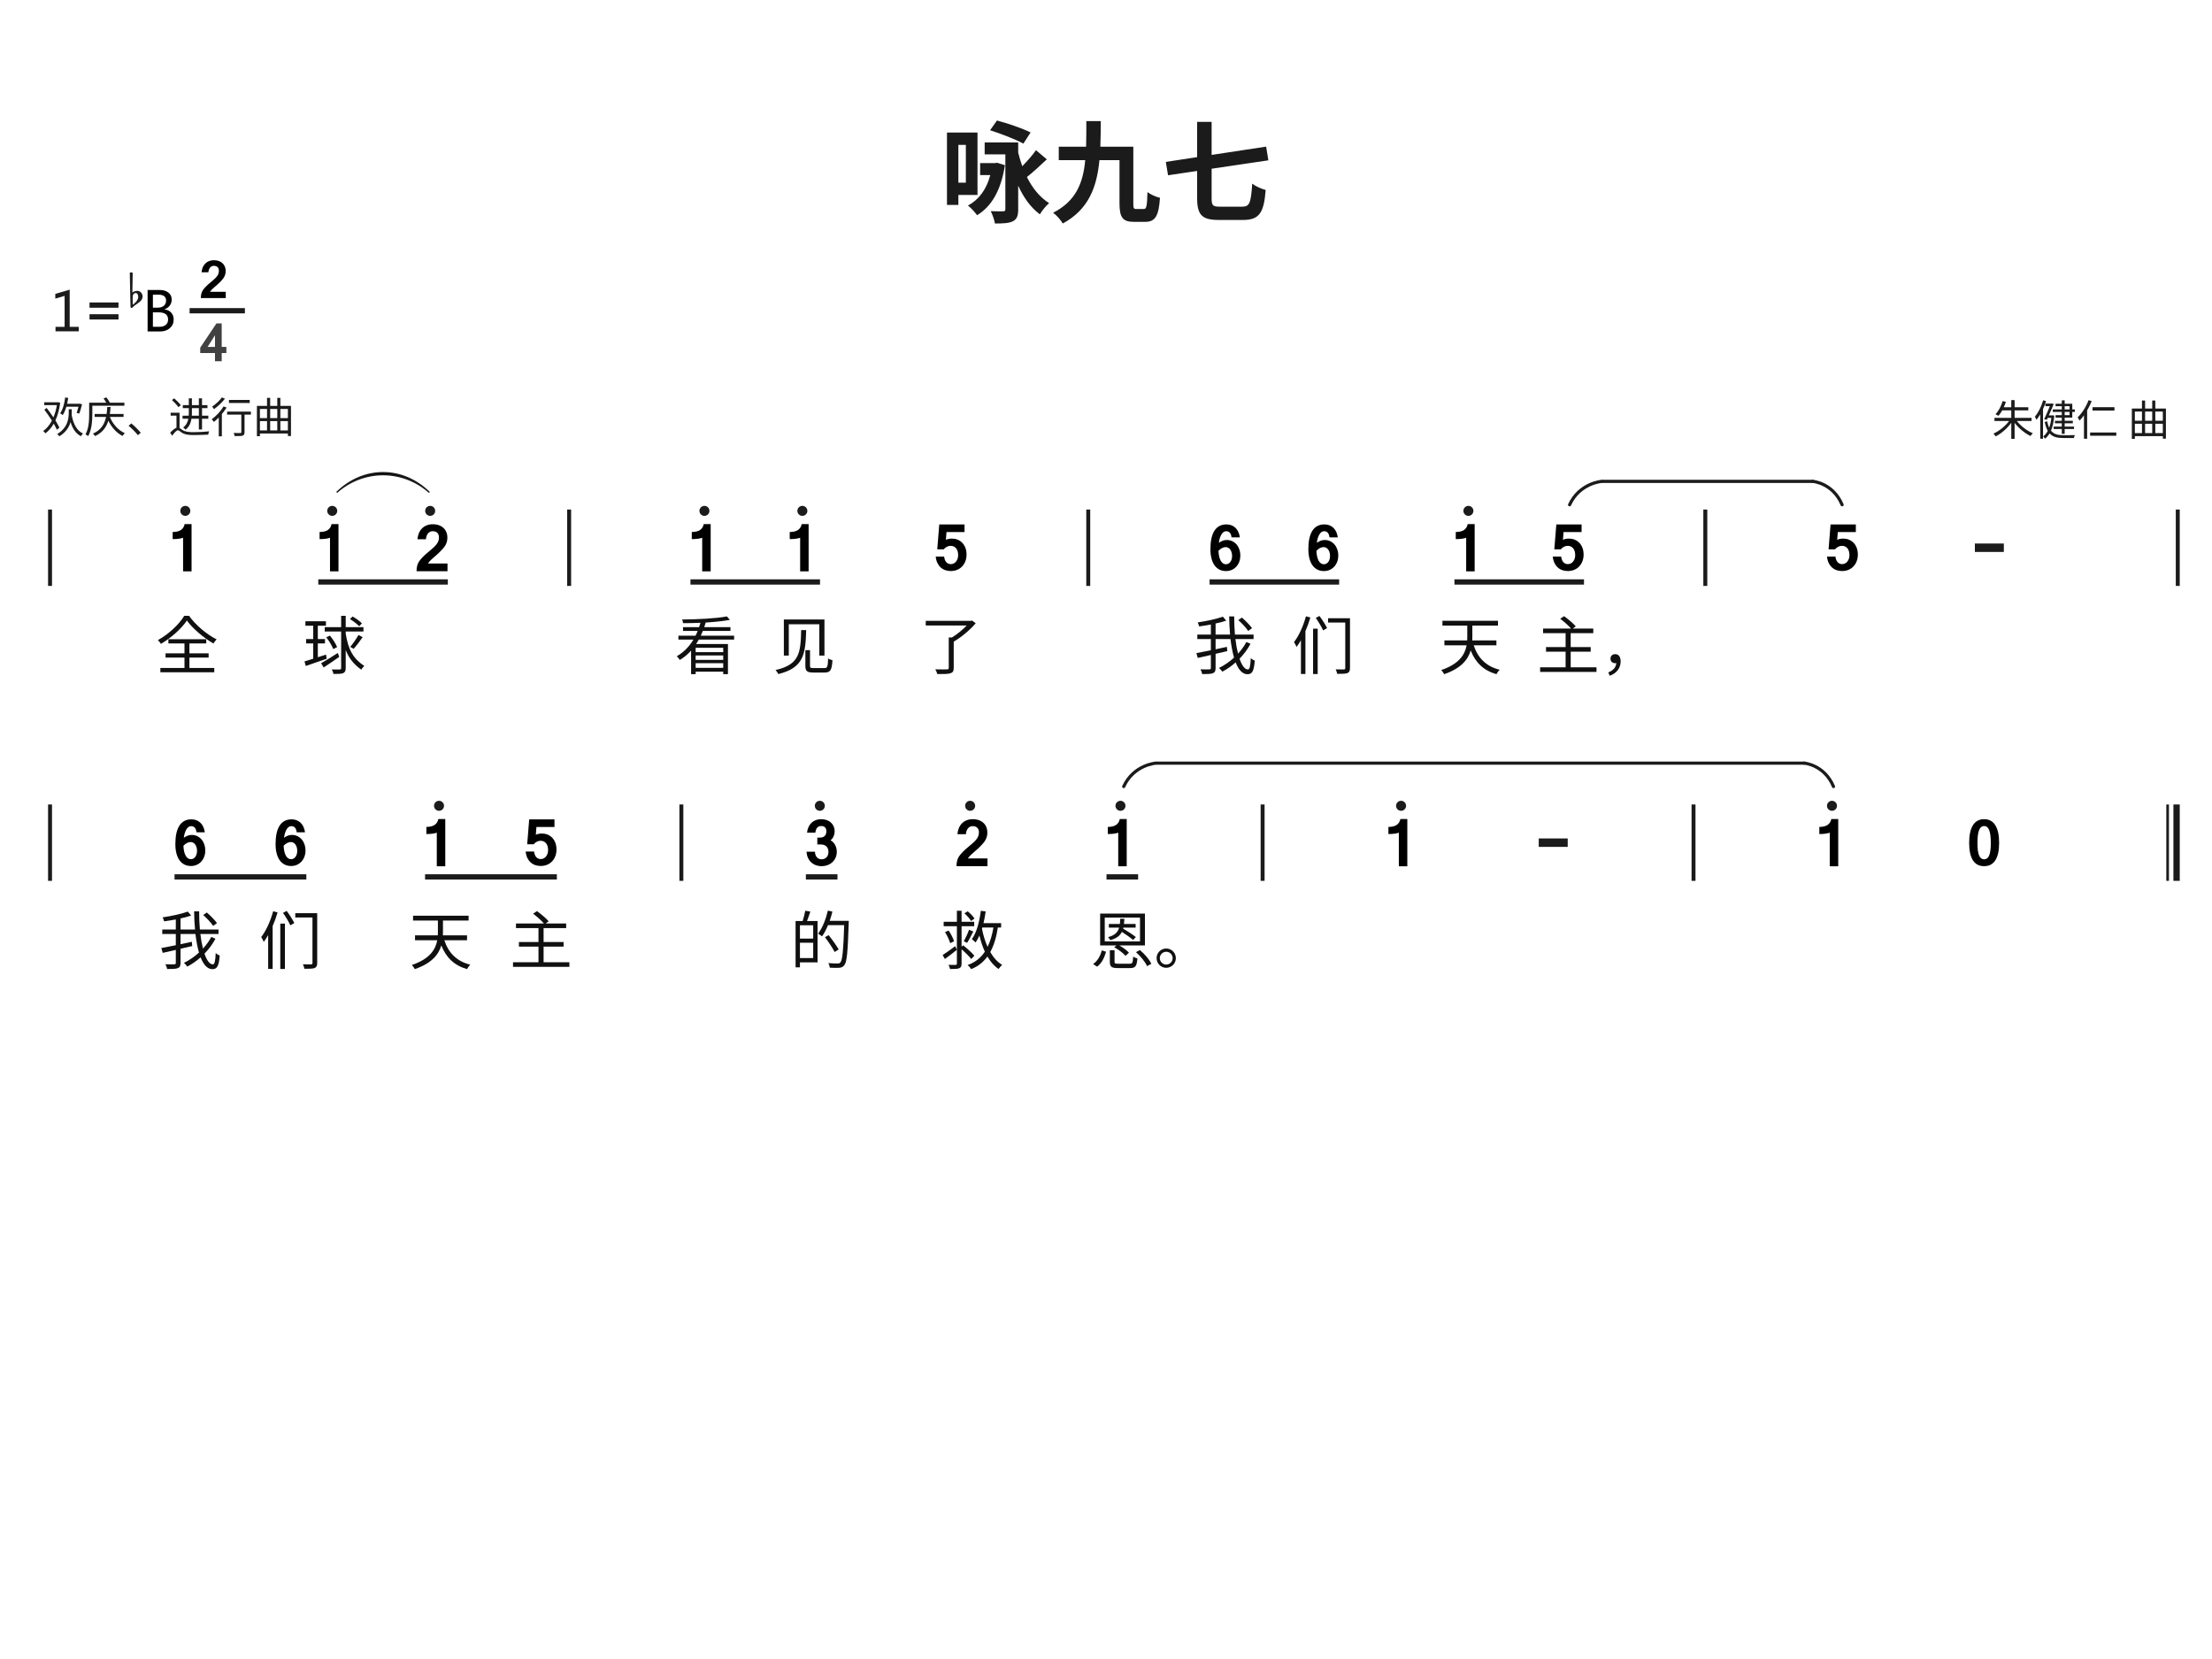
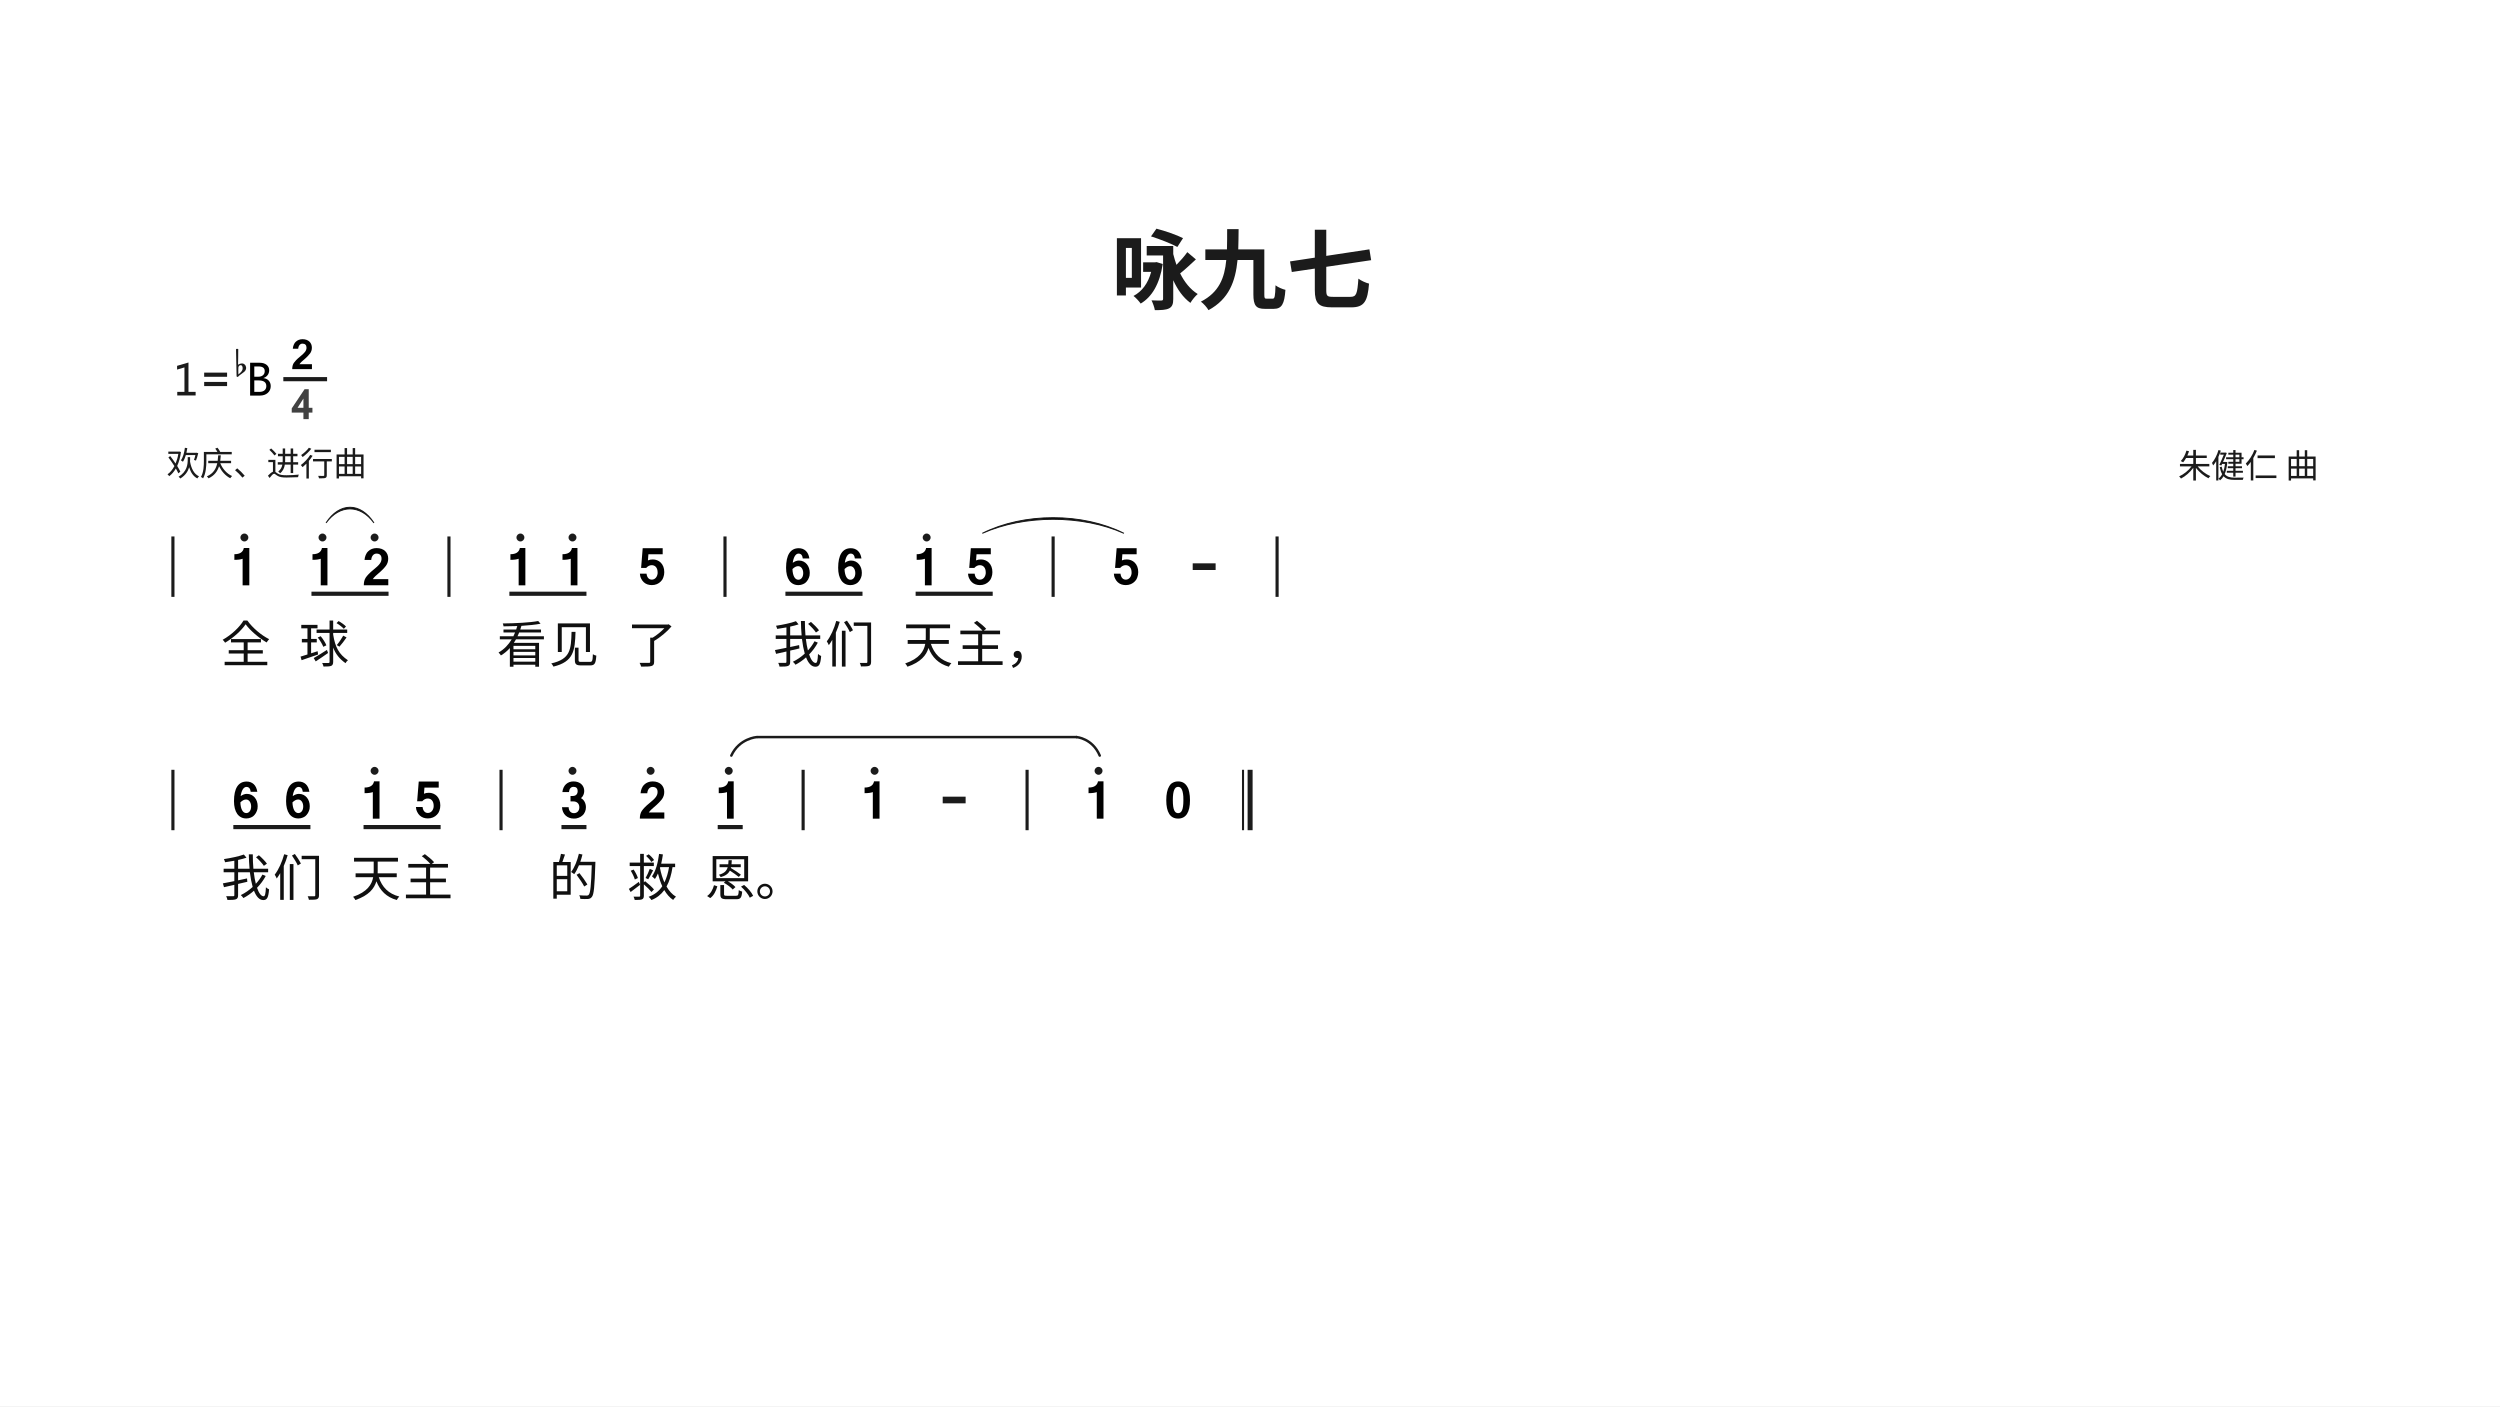
- <svg xmlns="http://www.w3.org/2000/svg" xmlns:xlink="http://www.w3.org/1999/xlink" width="840" height="630">
-   <rect height="100%" width="100%" fill="#fff" />
+ <svg xmlns="http://www.w3.org/2000/svg" xmlns:xlink="http://www.w3.org/1999/xlink" width="1200" height="675">
+   <rect width="100%" height="100%" fill="#fff" />
  <defs>
+     <g id="a" fill="#1b1b1b">
+       <path d="M13.9 7.812H5.081v-1.7h3.455V-5.645L5-4.6v-1.802L10.466-8V6.112H13.9z" />
+       <path stroke-width="33" d="M18-3.141h11v2H18zM18 1.325h11v2H18z" />
+     </g>
+     <g id="g">
+       <path fill="#fff" stroke-width="0" d="M-4.95-14.15h9.9v28.4h-9.9z" />
+       <path fill="#1b1b1b" stroke-width="null" d="M-.75-14.5h1.5v29h-1.5z" />
+     </g>
+     <g id="h">
+       <path fill="#fff" stroke-width="0" d="M-5.55-8.95h11.1v17.9h-11.1z" />
+       <path d="M1.674 8.969h-3.22v-12.76q-1.428.517-3.954.517V-5.98q3.966 0 4.538-2.99h2.636z" />
+     </g>
+     <g id="i">
+       <path fill="#fff" stroke-width="0" d="M-5.55-8.95h11.1v17.9h-11.1z" />
+       <path d="M5.876 8.92H-5.876q0-2.272.944-3.695.518-.758 1.382-1.662a23 23 0 0 1 2.14-1.94A40 40 0 0 0 .5-.013q.777-.717 1.25-1.35.471-.63.678-1.242c.207-.612.206-.847.206-1.317q0-1.116-.618-1.735-.62-.618-1.789-.618-.479 0-.917.193a2.2 2.2 0 0 0-.778.578 3.3 3.3 0 0 0-.565.95q-.226.567-.28 1.324H-5.53q.106-1.29.559-2.347c.453-1.057.702-1.303 1.203-1.795a5.3 5.3 0 0 1 1.775-1.143q1.023-.405 2.26-.406 1.33 0 2.373.386 1.044.385 1.749 1.063.705.679 1.077 1.596t.372 1.994q0 .998-.266 1.835a5.9 5.9 0 0 1-.798 1.596q-.504.69-1.502 1.728Q2.274 2.314.825 3.524q-.426.359-1.09.964A9.5 9.5 0 0 0-1.57 5.984h7.445z" />
+     </g>
    <g id="j">
-       <path stroke-width="0" fill="#fff" d="M44.45 41.05h11.1v17.9h-11.1z" transform="translate(-50 -50)" />
-       <path d="M48.01 46.989c.65-.307 1.432-.461 2.345-.461.72 0 1.413.132 2.076.395.663.264 1.249.652 1.76 1.166.509.514.913 1.151 1.211 1.91.299.76.448 1.637.448 2.63 0 .878-.142 1.697-.428 2.457s-.687 1.418-1.206 1.976-1.148.995-1.89 1.312c-.743.316-1.566.474-2.47.474a6.347 6.347 0 01-2.083-.336 4.97 4.97 0 01-1.732-1.021c-.506-.457-.925-1.028-1.259-1.713s-.545-1.49-.632-2.412h3.188c.053.483.154.905.304 1.265.149.36.336.66.56.896.224.237.476.413.757.527.281.115.58.172.896.172.422 0 .804-.088 1.147-.264.342-.176.637-.42.883-.731.246-.312.437-.674.573-1.087s.204-.856.204-1.33c0-.58-.07-1.09-.21-1.53a3.168 3.168 0 00-.587-1.1 2.492 2.492 0 00-.896-.672 2.815 2.815 0 00-1.153-.23c-.975 0-1.858.443-2.649 1.33H44.73l.764-9.46h9.593v2.899h-6.852l-.225 2.938z" transform="translate(-50 -50)" />
+       <path fill="#fff" stroke-width="0" d="M-5.55-8.95h11.1v17.9h-11.1z" />
+       <path d="M-1.99-3.011q.975-.46 2.345-.461 1.08 0 2.076.395.994.395 1.76 1.166.764.771 1.211 1.91.448 1.14.448 2.63 0 1.317-.428 2.457c-.428 1.14-.687 1.418-1.206 1.976s-1.148.995-1.89 1.312q-1.114.474-2.47.474a6.4 6.4 0 0 1-2.083-.336A5 5 0 0 1-3.959 7.49q-.759-.686-1.259-1.713c-.5-1.027-.545-1.49-.632-2.412h3.188q.08.725.304 1.265.224.541.56.896.336.356.757.527.422.172.896.172.633 0 1.147-.264t.883-.731.573-1.087c.204-.619.204-.856.204-1.33q0-.87-.21-1.53a3.2 3.2 0 0 0-.587-1.1 2.5 2.5 0 0 0-.896-.672 2.8 2.8 0 0 0-1.153-.23q-1.463 0-2.649 1.33H-5.27l.764-9.46h9.593v2.899h-6.852z" />
    </g>
-     <g id="a" fill="#1b1b1b">
-       <path d="M63.9 57.812h-8.819v-1.7h3.455V44.355L55 45.4v-1.802L60.466 42v14.112H63.9v1.7z" transform="translate(-50 -50)" />
-       <path stroke-width="33" d="M68 46.859h11v2H68zM68 51.325h11v2H68z" transform="translate(-50 -50)" />
+     <g id="k">
+       <path fill="#fff" stroke-width="0" d="M-5.55-8.95h11.1v17.9h-11.1z" />
+       <path d="M.3-6.276q-.533 0-.981.311-.448.312-.799.883-.35.57-.61 1.389c-.26.819-.303 1.155-.39 1.83q.675-.48 1.41-.779A4.1 4.1 0 0 1 .48-2.94q1.195 0 2.155.467.96.468 1.642 1.279.68.81 1.045 1.882.363 1.07.363 2.278c0 1.208-.13 1.566-.389 2.284q-.39 1.078-1.103 1.876c-.713.798-1.05.954-1.72 1.266q-1.006.467-2.24.467-1.414 0-2.518-.571A5.14 5.14 0 0 1-4.14 6.646Q-4.894 5.575-5.29 4.03q-.395-1.545-.395-3.504 0-2.285.383-4.037t1.142-2.94q.759-1.187 1.902-1.798 1.141-.61 2.66-.61.987 0 1.837.311a4.6 4.6 0 0 1 1.519.922q.668.61 1.116 1.538.447.929.63 2.149H2.335Q2.066-6.277.3-6.276M.117-.241q-1.35 0-2.739 1.389.039 1.194.253 2.142.214.947.571 1.61.357.66.864 1.018.506.357 1.13.357.544 0 .98-.246.434-.247.739-.682c.305-.435.36-.627.467-1.012q.163-.578.163-1.24 0-.675-.17-1.279A3.6 3.6 0 0 0 1.89.752a2.5 2.5 0 0 0-.766-.727A1.94 1.94 0 0 0 .118-.241" />
+     </g>
+     <g id="l">
+       <path fill="#fff" stroke-width="0" d="M-5.55-8.95h11.1v17.9h-11.1z" />
+       <path fill="#1b1b1b" stroke-width="null" d="M-5.5-1.6h11v3.2h-11z" />
+     </g>
+     <g id="m">
+       <path fill="#fff" stroke-width="0" d="M-5.55-8.95h11.1v17.9h-11.1z" />
+       <path d="M4.932-4.304q0 .457-.098.934a4.7 4.7 0 0 1-.294.927q-.195.451-.49.85a3.5 3.5 0 0 1-.686.699q.575.3 1.02.764.442.465.744 1.039.3.575.457 1.228.157.654.157 1.333 0 1.202-.444 2.208c-.444 1.006-.702 1.246-1.215 1.724q-.771.72-1.83 1.117c-1.059.397-1.463.399-2.273.399q-1.228 0-2.247-.392a5.3 5.3 0 0 1-1.77-1.104 5.25 5.25 0 0 1-1.195-1.725q-.445-1.012-.51-2.254h3.2q0 .588.164 1.11.163.524.483.915.32.393.79.621.471.229 1.085.229.588 0 1.072-.21.483-.209.823-.58.339-.374.523-.89a3.4 3.4 0 0 0 .183-1.13q0-.626-.19-1.15a2.4 2.4 0 0 0-.562-.894A2.6 2.6 0 0 0 .915.882 3.5 3.5 0 0 0-.346.673h-1.307v-2.6h.993q1.228 0 1.836-.647.607-.646.607-1.757 0-.98-.51-1.483-.508-.503-1.45-.503-1.946 0-2.22 2.508H-5.56q.144-1.254.601-2.208a5.2 5.2 0 0 1 1.163-1.6 4.7 4.7 0 0 1 1.62-.974 5.8 5.8 0 0 1 1.96-.327q1.176 0 2.124.34a4.75 4.75 0 0 1 1.62.954q.673.615 1.038 1.457.366.844.366 1.863" />
+     </g>
+     <g id="n">
+       <path fill="#fff" stroke-width="0" d="M-5.55-8.95h11.1v17.9h-11.1z" />
+       <path d="M-.006-8.92q1.424 0 2.49.588 1.065.588 1.777 1.739c.712 1.15.832 1.71 1.072 2.829q.36 1.68.359 3.862 0 4.34-1.431 6.58Q2.83 8.92-.006 8.92q-2.85 0-4.268-2.242-1.418-2.24-1.418-6.58 0-2.182.353-3.862t1.065-2.83c.712-1.15 1.067-1.346 1.778-1.738q1.065-.588 2.49-.588m0 15.24q.626 0 1.098-.327.47-.327.79-1.066.32-.738.484-1.921T2.53.098c0-1.725-.054-2.13-.163-2.94s-.27-1.473-.484-1.987q-.32-.77-.79-1.13t-1.098-.36q-.614 0-1.085.353-.47.353-.797 1.124t-.49 1.986Q-2.541-1.64-2.541.098q0 1.725.163 2.915t.49 1.92q.326.733.797 1.06.47.327 1.085.326" />
    </g>
    <g id="o">
-       <path fill="#fff" stroke-width="0" d="M42.45 35.65h11.7v28.4h-11.7z" transform="translate(-50 -50)" />
-       <path stroke-width="null" fill="#1b1b1b" d="M45.65 35.5h1v29h-1zM48.35 35.5h2.4v29h-2.4z" transform="translate(-50 -50)" />
+       <path fill="#fff" stroke-width="0" d="M-7.55-14.35h11.7v28.4h-11.7z" />
+       <path fill="#1b1b1b" stroke-width="null" d="M-4.35-14.5h1v29h-1zM-1.65-14.5h2.4v29h-2.4z" />
    </g>
-     <g id="n">
-       <path stroke-width="0" fill="#fff" d="M44.45 41.05h11.1v17.9h-11.1z" transform="translate(-50 -50)" />
-       <path d="M49.994 41.08c.949 0 1.78.196 2.49.588.71.392 1.302.972 1.777 1.739s.832 1.71 1.072 2.829c.24 1.12.359 2.407.359 3.862 0 2.893-.477 5.086-1.431 6.58-.954 1.495-2.376 2.242-4.267 2.242-1.9 0-3.322-.747-4.268-2.242-.945-1.494-1.418-3.687-1.418-6.58 0-1.455.118-2.742.353-3.862s.59-2.063 1.065-2.83 1.067-1.346 1.778-1.738c.71-.392 1.54-.588 2.49-.588zm0 15.24c.418 0 .783-.11 1.098-.327.313-.218.577-.573.79-1.066.214-.492.375-1.132.484-1.921.109-.789.163-1.758.163-2.908s-.054-2.13-.163-2.94-.27-1.473-.484-1.987c-.214-.514-.477-.89-.79-1.13-.314-.24-.68-.36-1.098-.36-.41 0-.771.118-1.085.353-.313.235-.58.61-.797 1.124-.218.514-.382 1.176-.49 1.986-.109.81-.163 1.795-.163 2.954 0 1.15.054 2.122.163 2.915.108.792.272 1.433.49 1.92.217.489.484.842.797 1.06.314.218.675.326 1.085.326z" transform="translate(-50 -50)" />
-     </g>
-     <g id="m">
-       <path stroke-width="0" fill="#fff" d="M44.45 41.05h11.1v17.9h-11.1z" transform="translate(-50 -50)" />
-       <path d="M54.932 45.696a4.687 4.687 0 01-.392 1.862c-.13.3-.294.583-.49.849a3.478 3.478 0 01-.686.699c.383.2.723.455 1.02.764.295.31.543.656.744 1.039.2.383.353.793.457 1.228.105.436.157.88.157 1.333 0 .801-.148 1.537-.444 2.208s-.702 1.246-1.215 1.724c-.514.48-1.124.852-1.83 1.117s-1.463.399-2.273.399c-.818 0-1.568-.13-2.247-.392a5.309 5.309 0 01-1.77-1.104 5.25 5.25 0 01-1.195-1.725c-.297-.675-.466-1.426-.51-2.254h3.2c0 .392.055.762.164 1.11.109.35.27.654.483.915.214.262.477.469.79.621.314.152.676.229 1.085.229.392 0 .749-.07 1.072-.21.322-.139.596-.333.823-.58.226-.25.4-.545.523-.89a3.36 3.36 0 00.183-1.13c0-.418-.064-.8-.19-1.15a2.407 2.407 0 00-.562-.894 2.592 2.592 0 00-.914-.582 3.505 3.505 0 00-1.261-.209h-1.307v-2.6h.993c.819 0 1.43-.216 1.836-.647.405-.43.607-1.017.607-1.757 0-.653-.17-1.147-.51-1.483-.339-.335-.822-.503-1.45-.503-1.297 0-2.038.836-2.22 2.508H44.44c.096-.836.296-1.572.601-2.208a5.183 5.183 0 011.163-1.6 4.718 4.718 0 011.62-.974 5.784 5.784 0 011.96-.327c.784 0 1.492.113 2.124.34a4.748 4.748 0 011.62.954c.448.41.795.895 1.039 1.457.243.563.365 1.183.365 1.863z" transform="translate(-50 -50)" />
-     </g>
-     <g id="l">
-       <path stroke-width="0" fill="#fff" d="M44.45 41.05h11.1v17.9h-11.1z" transform="translate(-50 -50)" />
-       <path stroke-width="null" fill="#1b1b1b" d="M44.5 48.4h11v3.2h-11z" transform="translate(-50 -50)" />
-     </g>
-     <g id="g">
-       <path fill="#fff" stroke-width="0" d="M45.05 35.85h9.9v28.4h-9.9z" transform="translate(-50 -50)" />
-       <path stroke-width="null" fill="#1b1b1b" d="M49.25 35.5h1.5v29h-1.5z" transform="translate(-50 -50)" />
-     </g>
-     <g id="h">
-       <path stroke-width="0" fill="#fff" d="M44.45 41.05h11.1v17.9h-11.1z" transform="translate(-50 -50)" />
-       <path d="M51.674 58.969h-3.22v-12.76c-.952.344-2.27.516-3.954.516v-2.704c2.644 0 4.157-.996 4.538-2.99h2.636v17.937z" transform="translate(-50 -50)" />
-     </g>
-     <g id="i">
-       <path stroke-width="0" fill="#fff" d="M44.45 41.05h11.1v17.9h-11.1z" transform="translate(-50 -50)" />
-       <path d="M55.876 58.92H44.124c0-1.515.314-2.746.944-3.695.345-.505.806-1.06 1.382-1.662a23.24 23.24 0 012.14-1.94 40.302 40.302 0 001.909-1.636c.518-.478.935-.928 1.25-1.35.314-.42.54-.835.678-1.242s.206-.847.206-1.317c0-.744-.206-1.323-.618-1.735-.413-.412-1.009-.618-1.789-.618a2.219 2.219 0 00-1.695.771 3.255 3.255 0 00-.565.95c-.15.378-.244.819-.28 1.324H44.47c.071-.86.257-1.642.559-2.347s.702-1.303 1.203-1.795a5.272 5.272 0 011.775-1.143c.682-.27 1.436-.406 2.26-.406.887 0 1.677.129 2.373.386.696.257 1.279.611 1.749 1.063.47.452.829.984 1.077 1.596.248.612.372 1.276.372 1.994 0 .665-.089 1.277-.266 1.835a5.85 5.85 0 01-.798 1.596c-.336.46-.837 1.037-1.502 1.728-.665.691-1.48 1.44-2.446 2.247-.284.24-.647.56-1.09.964a9.469 9.469 0 00-1.304 1.496h7.445v2.937z" transform="translate(-50 -50)" />
-     </g>
-     <g id="k">
-       <path stroke-width="0" fill="#fff" d="M44.45 41.05h11.1v17.9h-11.1z" transform="translate(-50 -50)" />
-       <path d="M50.3 43.724c-.355 0-.682.103-.981.311-.299.208-.565.502-.799.883-.233.38-.437.844-.61 1.389s-.303 1.155-.39 1.83c.45-.32.92-.58 1.41-.779a4.074 4.074 0 011.55-.298c.797 0 1.515.156 2.155.467.64.312 1.188.738 1.642 1.279.454.54.802 1.168 1.045 1.882.242.714.363 1.473.363 2.278s-.13 1.566-.389 2.284c-.26.719-.627 1.344-1.103 1.876s-1.05.954-1.72 1.266c-.671.311-1.417.467-2.24.467-.943 0-1.782-.19-2.518-.571a5.143 5.143 0 01-1.856-1.642c-.502-.714-.885-1.586-1.149-2.616-.263-1.03-.395-2.198-.395-3.504 0-1.523.127-2.869.383-4.037.255-1.168.636-2.148 1.142-2.94.506-.792 1.14-1.39 1.902-1.798.76-.407 1.648-.61 2.66-.61.658 0 1.27.104 1.837.311a4.57 4.57 0 011.519.922c.445.407.818.92 1.116 1.538.298.62.507 1.335.63 2.149h-3.168c-.18-1.559-.86-2.337-2.037-2.337zm-.182 6.035c-.9 0-1.814.463-2.739 1.389.026.796.11 1.51.253 2.142.143.631.333 1.168.571 1.61.238.44.526.78.864 1.018.337.238.714.357 1.13.357.363 0 .689-.082.98-.246.289-.165.536-.392.74-.682s.358-.627.466-1.012c.109-.385.163-.799.163-1.24 0-.45-.057-.876-.17-1.279a3.559 3.559 0 00-.486-1.064 2.458 2.458 0 00-.766-.727 1.94 1.94 0 00-1.006-.266z" transform="translate(-50 -50)" />
-     </g>
-     <path stroke-width="33" d="M38.58 35.447c.237-.043.625 0 .776.107.043.022.043.259-.022 3.77-.043 2.047-.065 3.727-.065 3.727 0 .021.087-.022.173-.086.452-.302 1.012-.474 1.572-.517.582-.022 1.056.15 1.465.56.41.387.625.904.668 1.464.021.41-.065.776-.259 1.164-.301.581-.732.99-2.025 1.874-.818.56-1.034.732-1.292 1.034-.13.129-.28.28-.323.301a.456.456 0 01-.582-.043c-.043-.064-.086-.129-.107-.194-.022-.043-.065-2.348-.13-5.988-.064-3.253-.107-6.16-.129-6.484v-.56l.086-.043a1.71 1.71 0 01.194-.086zm2.283 7.905a.766.766 0 00-.581-.043c-.388.108-.711.453-.84.905-.043.215-.086 2.068-.043 2.779.021.301.021.581.043.646l.021.086.323-.28c.453-.388.905-.84 1.12-1.142.216-.301.431-.71.517-1.012a2.326 2.326 0 00-.129-1.486c-.107-.216-.237-.367-.43-.453z" fill="#1b1b1b" transform="translate(-50 -50)" id="b" />
-     <path d="M54.966 54.053h-1.772v3.135h-2.551v-3.135h-5.61v-2.021l6.161-9.22h2v8.928h1.773v2.313zm-4.323-2.313V47.31l-2.81 4.431h2.81z" transform="translate(-50 -50)" id="f" />
-     <path d="M54.732 57.184h-9.464c0-1.22.253-2.212.76-2.976.278-.407.65-.853 1.114-1.339a18.715 18.715 0 011.723-1.562 32.463 32.463 0 001.537-1.317 8.17 8.17 0 001.006-1.087c.254-.34.436-.673.546-1.001s.166-.682.166-1.06c0-.6-.166-1.065-.498-1.397-.332-.332-.863-.498-1.44-.498a1.787 1.787 0 00-1.365.621 2.622 2.622 0 00-.455.765 3.533 3.533 0 00-.225 1.066h-2.59c.056-.693.206-1.323.449-1.89s.566-1.05.969-1.445c.403-.397.88-.704 1.43-.921a4.9 4.9 0 011.82-.327c.713 0 1.35.104 1.91.31.56.208 1.03.493 1.408.857.379.364.668.793.868 1.285.2.493.3 1.028.3 1.606 0 .535-.072 1.028-.215 1.478a4.71 4.71 0 01-.642 1.284c-.271.372-.675.836-1.21 1.392a24.791 24.791 0 01-1.97 1.81c-.228.192-.521.451-.878.776a7.625 7.625 0 00-1.05 1.204h5.996v2.366z" transform="translate(-50 -50)" id="e" />
-     <path fill="#1b1b1b" stroke-width="33" stroke-linejoin="null" stroke-linecap="null" d="M51 49h21v2H51z" transform="translate(-50 -50)" id="d" />
-     <path d="M45.05 57.876V42.124h4.608q2.054 0 3.3.99t1.245 2.615q0 1.312-.737 2.312t-2.024 1.417v.042q1.599.167 2.553 1.208t.955 2.626q0 2.02-1.453 3.281t-3.715 1.26H45.05zm2.013-13.98v4.937h1.847q1.474 0 2.315-.719t.84-1.99q0-2.229-2.968-2.229h-2.034zm0 6.708v5.5h2.429q1.598 0 2.47-.739t.871-2.052q0-2.709-3.674-2.709h-2.096z" transform="translate(-50 -50)" id="c" />
-     <path stroke="#1b1b1b" d="M.75.75s-8.394.57-12.219 8.884" stroke-linecap="round" stroke-linejoin="null" stroke-width="1.2" fill="none" id="q" />
-     <path stroke="#1b1b1b" d="M.75.75s7.642.57 11.124 8.884" stroke-linecap="round" stroke-linejoin="null" stroke-width="1.2" fill="none" id="r" />
-     <circle cy="36" cx="49.3" fill="#1b1b1b" r="1.9" id="p" transform="translate(-50 -50)" />
+     <path id="b" fill="#1b1b1b" stroke-width="33" d="M38.58 35.447c.237-.043.625 0 .776.107.043.022.043.259-.022 3.77-.043 2.047-.065 3.727-.065 3.727 0 .021.087-.022.173-.086.452-.302 1.012-.474 1.572-.517.582-.022 1.056.15 1.465.56.41.387.625.904.668 1.464.021.41-.065.776-.259 1.164-.301.581-.732.99-2.025 1.874-.818.56-1.034.732-1.292 1.034-.13.129-.28.28-.323.301a.456.456 0 0 1-.582-.043c-.043-.064-.086-.129-.107-.194-.022-.043-.065-2.348-.13-5.988-.064-3.253-.107-6.16-.129-6.484v-.56l.086-.043a2 2 0 0 1 .194-.086m2.283 7.905a.77.77 0 0 0-.581-.043c-.388.108-.711.453-.84.905-.043.215-.086 2.068-.043 2.779.021.301.021.581.043.646l.021.086.323-.28c.453-.388.905-.84 1.12-1.142s.431-.71.517-1.012a2.33 2.33 0 0 0-.129-1.486c-.107-.216-.237-.367-.43-.453" transform="translate(-50 -50)" />
+     <path id="c" d="M45.05 57.876V42.124h4.608q2.054 0 3.3.99t1.245 2.615q0 1.312-.737 2.312t-2.024 1.417v.042q1.599.167 2.553 1.208t.955 2.626q0 2.02-1.453 3.281t-3.715 1.26zm2.013-13.98v4.937h1.847q1.474 0 2.315-.719t.84-1.99q0-2.229-2.968-2.229zm0 6.708v5.5h2.429q1.598 0 2.47-.739t.871-2.052q0-2.709-3.674-2.709z" transform="translate(-50 -50)" />
+     <path id="d" fill="#1b1b1b" stroke-linecap="null" stroke-linejoin="null" stroke-width="33" d="M51 49h21v2H51z" transform="translate(-50 -50)" />
+     <path id="e" d="M54.732 57.184h-9.464q0-1.83.76-2.976.417-.61 1.114-1.339a19 19 0 0 1 1.723-1.562 33 33 0 0 0 1.537-1.317 8 8 0 0 0 1.006-1.087q.381-.51.546-1.001c.165-.491.166-.682.166-1.06q0-.9-.498-1.397-.498-.498-1.44-.498-.385 0-.739.155a1.8 1.8 0 0 0-.626.466 2.6 2.6 0 0 0-.455.765 3.5 3.5 0 0 0-.225 1.066h-2.59q.084-1.04.449-1.89c.365-.85.566-1.05.969-1.445q.605-.595 1.43-.921a4.9 4.9 0 0 1 1.82-.327q1.07 0 1.91.31.84.312 1.408.857.568.547.868 1.285.3.74.3 1.606 0 .803-.215 1.478a4.7 4.7 0 0 1-.642 1.284q-.407.558-1.21 1.392a25 25 0 0 1-1.97 1.81q-.342.288-.878.776a7.6 7.6 0 0 0-1.05 1.204h5.996z" transform="translate(-50 -50)" />
+     <path id="f" d="M54.966 54.053h-1.772v3.135h-2.551v-3.135h-5.61v-2.021l6.161-9.22h2v8.928h1.773zm-4.323-2.313V47.31l-2.81 4.431z" transform="translate(-50 -50)" />
+     <path id="q" fill="none" stroke="#1b1b1b" stroke-linecap="round" stroke-linejoin="null" stroke-width="1.2" d="M50.75 50.75s-8.394.57-12.219 8.884" transform="translate(-50 -50)" />
+     <path id="r" fill="none" stroke="#1b1b1b" stroke-linecap="round" stroke-linejoin="null" stroke-width="1.2" d="M50.75 50.75s7.642.57 11.124 8.884" transform="translate(-50 -50)" />
+     <circle id="p" cx="49.3" cy="36" r="1.9" fill="#1b1b1b" transform="translate(-50 -50)" />
  </defs>
-   <text x="420" y="46" dy="35.091" text-anchor="middle" fill="#1b1b1b" font-size="42" font-family="PingFang SC, Microsoft YaHei, Open Sans, sans-serif" font-weight="700">咏九七</text>
-   <use x="16" y="118" xlink:href="#a" />
-   <use x="61" y="118" xlink:href="#b" />
-   <use x="61" y="118" xlink:href="#c" />
-   <use x="71" y="118" xlink:href="#d" />
-   <use x="81" y="106" xlink:href="#e" />
-   <use x="81" y="130" xlink:href="#f" fill="#414141" />
-   <text x="16" y="159" dy="5.368" fill="#1b1b1b" font-size="16" font-family="PingFang SC, Microsoft YaHei, Open Sans, sans-serif">欢庆、进行曲</text>
-   <text x="824" y="168" dy="-2.632" text-anchor="end" fill="#1b1b1b" font-size="16" font-family="PingFang SC, Microsoft YaHei, Open Sans, sans-serif">朱健仁 曲</text>
-   <use x="19" y="208" xlink:href="#g" />
-   <use x="71.072" y="208" xlink:href="#h" />
-   <text x="59.072" y="246" dy="8.052" fill="#101010" font-size="24" font-family="PingFang SC, Microsoft YaHei, Open Sans, sans-serif">全</text>
-   <use x="126.864" y="208" xlink:href="#h" />
-   <text x="114.864" y="246" dy="8.052" fill="#101010" font-size="24" font-family="PingFang SC, Microsoft YaHei, Open Sans, sans-serif">球</text>
-   <use x="164.059" y="208" xlink:href="#i" />
-   <use x="216.131" y="208" xlink:href="#g" />
-   <use x="268.204" y="208" xlink:href="#h" />
-   <text x="256.204" y="246" dy="8.052" fill="#101010" font-size="24" font-family="PingFang SC, Microsoft YaHei, Open Sans, sans-serif">看</text>
-   <use x="305.398" y="208" xlink:href="#h" />
-   <text x="293.398" y="246" dy="8.052" fill="#101010" font-size="24" font-family="PingFang SC, Microsoft YaHei, Open Sans, sans-serif">见</text>
-   <use x="361.19" y="208" xlink:href="#j" />
-   <text x="349.19" y="246" dy="8.052" fill="#101010" font-size="24" font-family="PingFang SC, Microsoft YaHei, Open Sans, sans-serif">了</text>
-   <use x="413.262" y="208" xlink:href="#g" />
-   <use x="465.335" y="208" xlink:href="#k" />
-   <text x="453.335" y="246" dy="8.052" fill="#101010" font-size="24" font-family="PingFang SC, Microsoft YaHei, Open Sans, sans-serif">我</text>
-   <use x="502.529" y="208" xlink:href="#k" />
-   <text x="490.529" y="246" dy="8.052" fill="#101010" font-size="24" font-family="PingFang SC, Microsoft YaHei, Open Sans, sans-serif">们</text>
-   <use x="558.321" y="208" xlink:href="#h" />
-   <text x="546.321" y="246" dy="8.052" fill="#101010" font-size="24" font-family="PingFang SC, Microsoft YaHei, Open Sans, sans-serif">天</text>
-   <use x="595.516" y="208" xlink:href="#j" />
-   <text x="583.516" y="246" dy="8.052" fill="#101010" font-size="24" font-family="PingFang SC, Microsoft YaHei, Open Sans, sans-serif">主</text>
-   <text x="607.516" y="246" dy="8.052" fill="#101010" font-size="24" font-family="PingFang SC, Microsoft YaHei, Open Sans, sans-serif">，</text>
-   <use x="647.588" y="208" xlink:href="#g" />
-   <use x="699.661" y="208" xlink:href="#j" />
-   <use x="755.452" y="208" xlink:href="#l" />
-   <use x="827" y="208" xlink:href="#g" />
-   <use x="19" y="320" xlink:href="#g" />
-   <use x="72.278" y="320" xlink:href="#k" />
-   <text x="60.278" y="358" dy="8.052" fill="#101010" font-size="24" font-family="PingFang SC, Microsoft YaHei, Open Sans, sans-serif">我</text>
-   <use x="110.333" y="320" xlink:href="#k" />
-   <text x="98.333" y="358" dy="8.052" fill="#101010" font-size="24" font-family="PingFang SC, Microsoft YaHei, Open Sans, sans-serif">们</text>
-   <use x="167.417" y="320" xlink:href="#h" />
-   <text x="155.417" y="358" dy="8.052" fill="#101010" font-size="24" font-family="PingFang SC, Microsoft YaHei, Open Sans, sans-serif">天</text>
-   <use x="205.472" y="320" xlink:href="#j" />
-   <text x="193.472" y="358" dy="8.052" fill="#101010" font-size="24" font-family="PingFang SC, Microsoft YaHei, Open Sans, sans-serif">主</text>
-   <use x="258.75" y="320" xlink:href="#g" />
-   <use x="312.028" y="320" xlink:href="#m" />
-   <text x="300.028" y="358" dy="8.052" fill="#101010" font-size="24" font-family="PingFang SC, Microsoft YaHei, Open Sans, sans-serif">的</text>
-   <use x="369.111" y="320" xlink:href="#i" />
-   <text x="357.111" y="358" dy="8.052" fill="#101010" font-size="24" font-family="PingFang SC, Microsoft YaHei, Open Sans, sans-serif">救</text>
-   <use x="426.194" y="320" xlink:href="#h" />
-   <text x="414.194" y="358" dy="8.052" fill="#101010" font-size="24" font-family="PingFang SC, Microsoft YaHei, Open Sans, sans-serif">恩</text>
-   <text x="438.194" y="358" dy="8.052" fill="#101010" font-size="24" font-family="PingFang SC, Microsoft YaHei, Open Sans, sans-serif">。</text>
-   <use x="479.472" y="320" xlink:href="#g" />
-   <use x="532.75" y="320" xlink:href="#h" />
-   <use x="589.833" y="320" xlink:href="#l" />
-   <use x="643.111" y="320" xlink:href="#g" />
-   <use x="696.389" y="320" xlink:href="#h" />
-   <use x="753.472" y="320" xlink:href="#n" />
-   <use x="827" y="320" xlink:href="#o" />
-   <path data-type="jianshixian" stroke-width="2" stroke="#1b1b1b" d="M120.864 221h49.195M262.204 221h49.194M459.335 221h49.194M552.321 221h49.195M66.278 333h50.055M161.417 333h50.055M306.028 333h12M420.194 333h12" />
-   <use x="71.072" y="208" xlink:href="#p" />
-   <use x="126.864" y="208" xlink:href="#p" />
-   <use x="164.059" y="208" xlink:href="#p" />
-   <use x="268.204" y="208" xlink:href="#p" />
-   <use x="305.398" y="208" xlink:href="#p" />
-   <use x="558.321" y="208" xlink:href="#p" />
-   <use x="167.417" y="320" xlink:href="#p" />
-   <use x="312.028" y="320" xlink:href="#p" />
-   <use x="369.111" y="320" xlink:href="#p" />
-   <use x="426.194" y="320" xlink:href="#p" />
-   <use x="532.75" y="320" xlink:href="#p" />
-   <use x="696.389" y="320" xlink:href="#p" />
-   <path d="M127.864 187c10.159-10 25.036-10 35.195 0m0 0c-10.159-9-25.036-9-35.195 0" stroke-width=".5" stroke="#1b1b1b" />
-   <use x="607.516" y="182.05" xlink:href="#q" />
-   <use x="687.661" y="182.05" xlink:href="#r" />
-   <path stroke-width="1.2" stroke="#1b1b1b" fill="none" d="M608.316 182.8h80.345" />
-   <use x="438.194" y="289.05" xlink:href="#q" />
-   <use x="684.389" y="289.05" xlink:href="#r" />
-   <path stroke-width="1.2" stroke="#1b1b1b" fill="none" d="M438.994 289.8h246.395" />
+   <text x="596.5" y="110" fill="#1b1b1b" dy="35.091" font-family="PingFang SC, Microsoft YaHei, Open Sans, sans-serif" font-size="42" style="font-weight:700" text-anchor="middle">咏九七</text>
+   <use xlink:href="#a" x="80" y="182" />
+   <use xlink:href="#b" x="125" y="182" />
+   <use xlink:href="#c" x="125" y="182" data-diaohao="true" />
+   <use xlink:href="#d" x="135" y="182" />
+   <use xlink:href="#e" x="145" y="170" />
+   <use xlink:href="#f" x="145" y="194" fill="#414141" />
+   <text x="80" y="223" fill="#1b1b1b" dy="5.368" font-family="PingFang SC, Microsoft YaHei, Open Sans, sans-serif" font-size="16">欢庆、进行曲</text>
+   <text x="1113" y="232" fill="#1b1b1b" dy="-2.632" font-family="PingFang SC, Microsoft YaHei, Open Sans, sans-serif" font-size="16" text-anchor="end">朱健仁 曲</text>
+   <use xlink:href="#g" x="83" y="272" />
+   <use xlink:href="#h" x="118" y="272" />
+   <text x="106" y="310" fill="#101010" dy="8.052" font-family="PingFang SC, Microsoft YaHei, Open Sans, sans-serif" font-size="24">全</text>
+   <use xlink:href="#h" x="155.5" y="272" />
+   <text x="143.5" y="310" fill="#101010" dy="8.052" font-family="PingFang SC, Microsoft YaHei, Open Sans, sans-serif" font-size="24">球</text>
+   <use xlink:href="#i" x="180.5" y="272" />
+   <use xlink:href="#g" x="215.5" y="272" />
+   <use xlink:href="#h" x="250.5" y="272" />
+   <text x="238.5" y="310" fill="#101010" dy="8.052" font-family="PingFang SC, Microsoft YaHei, Open Sans, sans-serif" font-size="24">看</text>
+   <use xlink:href="#h" x="275.5" y="272" />
+   <text x="263.5" y="310" fill="#101010" dy="8.052" font-family="PingFang SC, Microsoft YaHei, Open Sans, sans-serif" font-size="24">见</text>
+   <use xlink:href="#j" x="313" y="272" />
+   <text x="301" y="310" fill="#101010" dy="8.052" font-family="PingFang SC, Microsoft YaHei, Open Sans, sans-serif" font-size="24">了</text>
+   <use xlink:href="#g" x="348" y="272" />
+   <use xlink:href="#k" x="383" y="272" />
+   <text x="371" y="310" fill="#101010" dy="8.052" font-family="PingFang SC, Microsoft YaHei, Open Sans, sans-serif" font-size="24">我</text>
+   <use xlink:href="#k" x="408" y="272" />
+   <text x="396" y="310" fill="#101010" dy="8.052" font-family="PingFang SC, Microsoft YaHei, Open Sans, sans-serif" font-size="24">们</text>
+   <use xlink:href="#h" x="445.5" y="272" />
+   <text x="433.5" y="310" fill="#101010" dy="8.052" font-family="PingFang SC, Microsoft YaHei, Open Sans, sans-serif" font-size="24">天</text>
+   <use xlink:href="#j" x="470.5" y="272" />
+   <text x="458.5" y="310" fill="#101010" dy="8.052" font-family="PingFang SC, Microsoft YaHei, Open Sans, sans-serif" font-size="24">主</text>
+   <text x="482.5" y="310" fill="#101010" dy="8.052" font-family="PingFang SC, Microsoft YaHei, Open Sans, sans-serif" font-size="24">，</text>
+   <use xlink:href="#g" x="505.5" y="272" />
+   <use xlink:href="#j" x="540.5" y="272" />
+   <use xlink:href="#l" x="578" y="272" />
+   <use xlink:href="#g" x="613" y="272" />
+   <use xlink:href="#g" x="83" y="384" />
+   <use xlink:href="#k" x="118" y="384" />
+   <text x="106" y="422" fill="#101010" dy="8.052" font-family="PingFang SC, Microsoft YaHei, Open Sans, sans-serif" font-size="24">我</text>
+   <use xlink:href="#k" x="143" y="384" />
+   <text x="131" y="422" fill="#101010" dy="8.052" font-family="PingFang SC, Microsoft YaHei, Open Sans, sans-serif" font-size="24">们</text>
+   <use xlink:href="#h" x="180.5" y="384" />
+   <text x="168.5" y="422" fill="#101010" dy="8.052" font-family="PingFang SC, Microsoft YaHei, Open Sans, sans-serif" font-size="24">天</text>
+   <use xlink:href="#j" x="205.5" y="384" />
+   <text x="193.5" y="422" fill="#101010" dy="8.052" font-family="PingFang SC, Microsoft YaHei, Open Sans, sans-serif" font-size="24">主</text>
+   <use xlink:href="#g" x="240.5" y="384" />
+   <use xlink:href="#m" x="275.5" y="384" />
+   <text x="263.5" y="422" fill="#101010" dy="8.052" font-family="PingFang SC, Microsoft YaHei, Open Sans, sans-serif" font-size="24">的</text>
+   <use xlink:href="#i" x="313" y="384" />
+   <text x="301" y="422" fill="#101010" dy="8.052" font-family="PingFang SC, Microsoft YaHei, Open Sans, sans-serif" font-size="24">救</text>
+   <use xlink:href="#h" x="350.5" y="384" />
+   <text x="338.5" y="422" fill="#101010" dy="8.052" font-family="PingFang SC, Microsoft YaHei, Open Sans, sans-serif" font-size="24">恩</text>
+   <text x="362.5" y="422" fill="#101010" dy="8.052" font-family="PingFang SC, Microsoft YaHei, Open Sans, sans-serif" font-size="24">。</text>
+   <use xlink:href="#g" x="385.5" y="384" />
+   <use xlink:href="#h" x="420.5" y="384" />
+   <use xlink:href="#l" x="458" y="384" />
+   <use xlink:href="#g" x="493" y="384" />
+   <use xlink:href="#h" x="528" y="384" />
+   <use xlink:href="#n" x="565.5" y="384" />
+   <use xlink:href="#o" x="600.5" y="384" />
+   <path stroke="#1b1b1b" stroke-width="2" d="M149.5 285h37M244.5 285h37M377 285h37M439.5 285h37M112 397h37M174.5 397h37M269.5 397h12M344.5 397h12" data-type="jianshixian" />
+   <use xlink:href="#p" x="118" y="272" />
+   <use xlink:href="#p" x="155.5" y="272" />
+   <use xlink:href="#p" x="180.5" y="272" />
+   <use xlink:href="#p" x="250.5" y="272" />
+   <use xlink:href="#p" x="275.5" y="272" />
+   <use xlink:href="#p" x="445.5" y="272" />
+   <use xlink:href="#p" x="180.5" y="384" />
+   <use xlink:href="#p" x="275.5" y="384" />
+   <use xlink:href="#p" x="313" y="384" />
+   <use xlink:href="#p" x="350.5" y="384" />
+   <use xlink:href="#p" x="420.5" y="384" />
+   <use xlink:href="#p" x="528" y="384" />
+   <path stroke="#1b1b1b" stroke-width=".5" d="M156.5 251c6.5-10 16.5-10 23 0m0 0c-6.5-9-16.5-9-23 0M471.5 256c20-10 48-10 68 0m0 0c-20-9-48-9-68 0" />
+   <use xlink:href="#q" x="362.5" y="353.05" />
+   <use xlink:href="#r" x="516" y="353.05" />
+   <path fill="none" stroke="#1b1b1b" stroke-width="1.2" d="M363.3 353.8H517" />
</svg>
